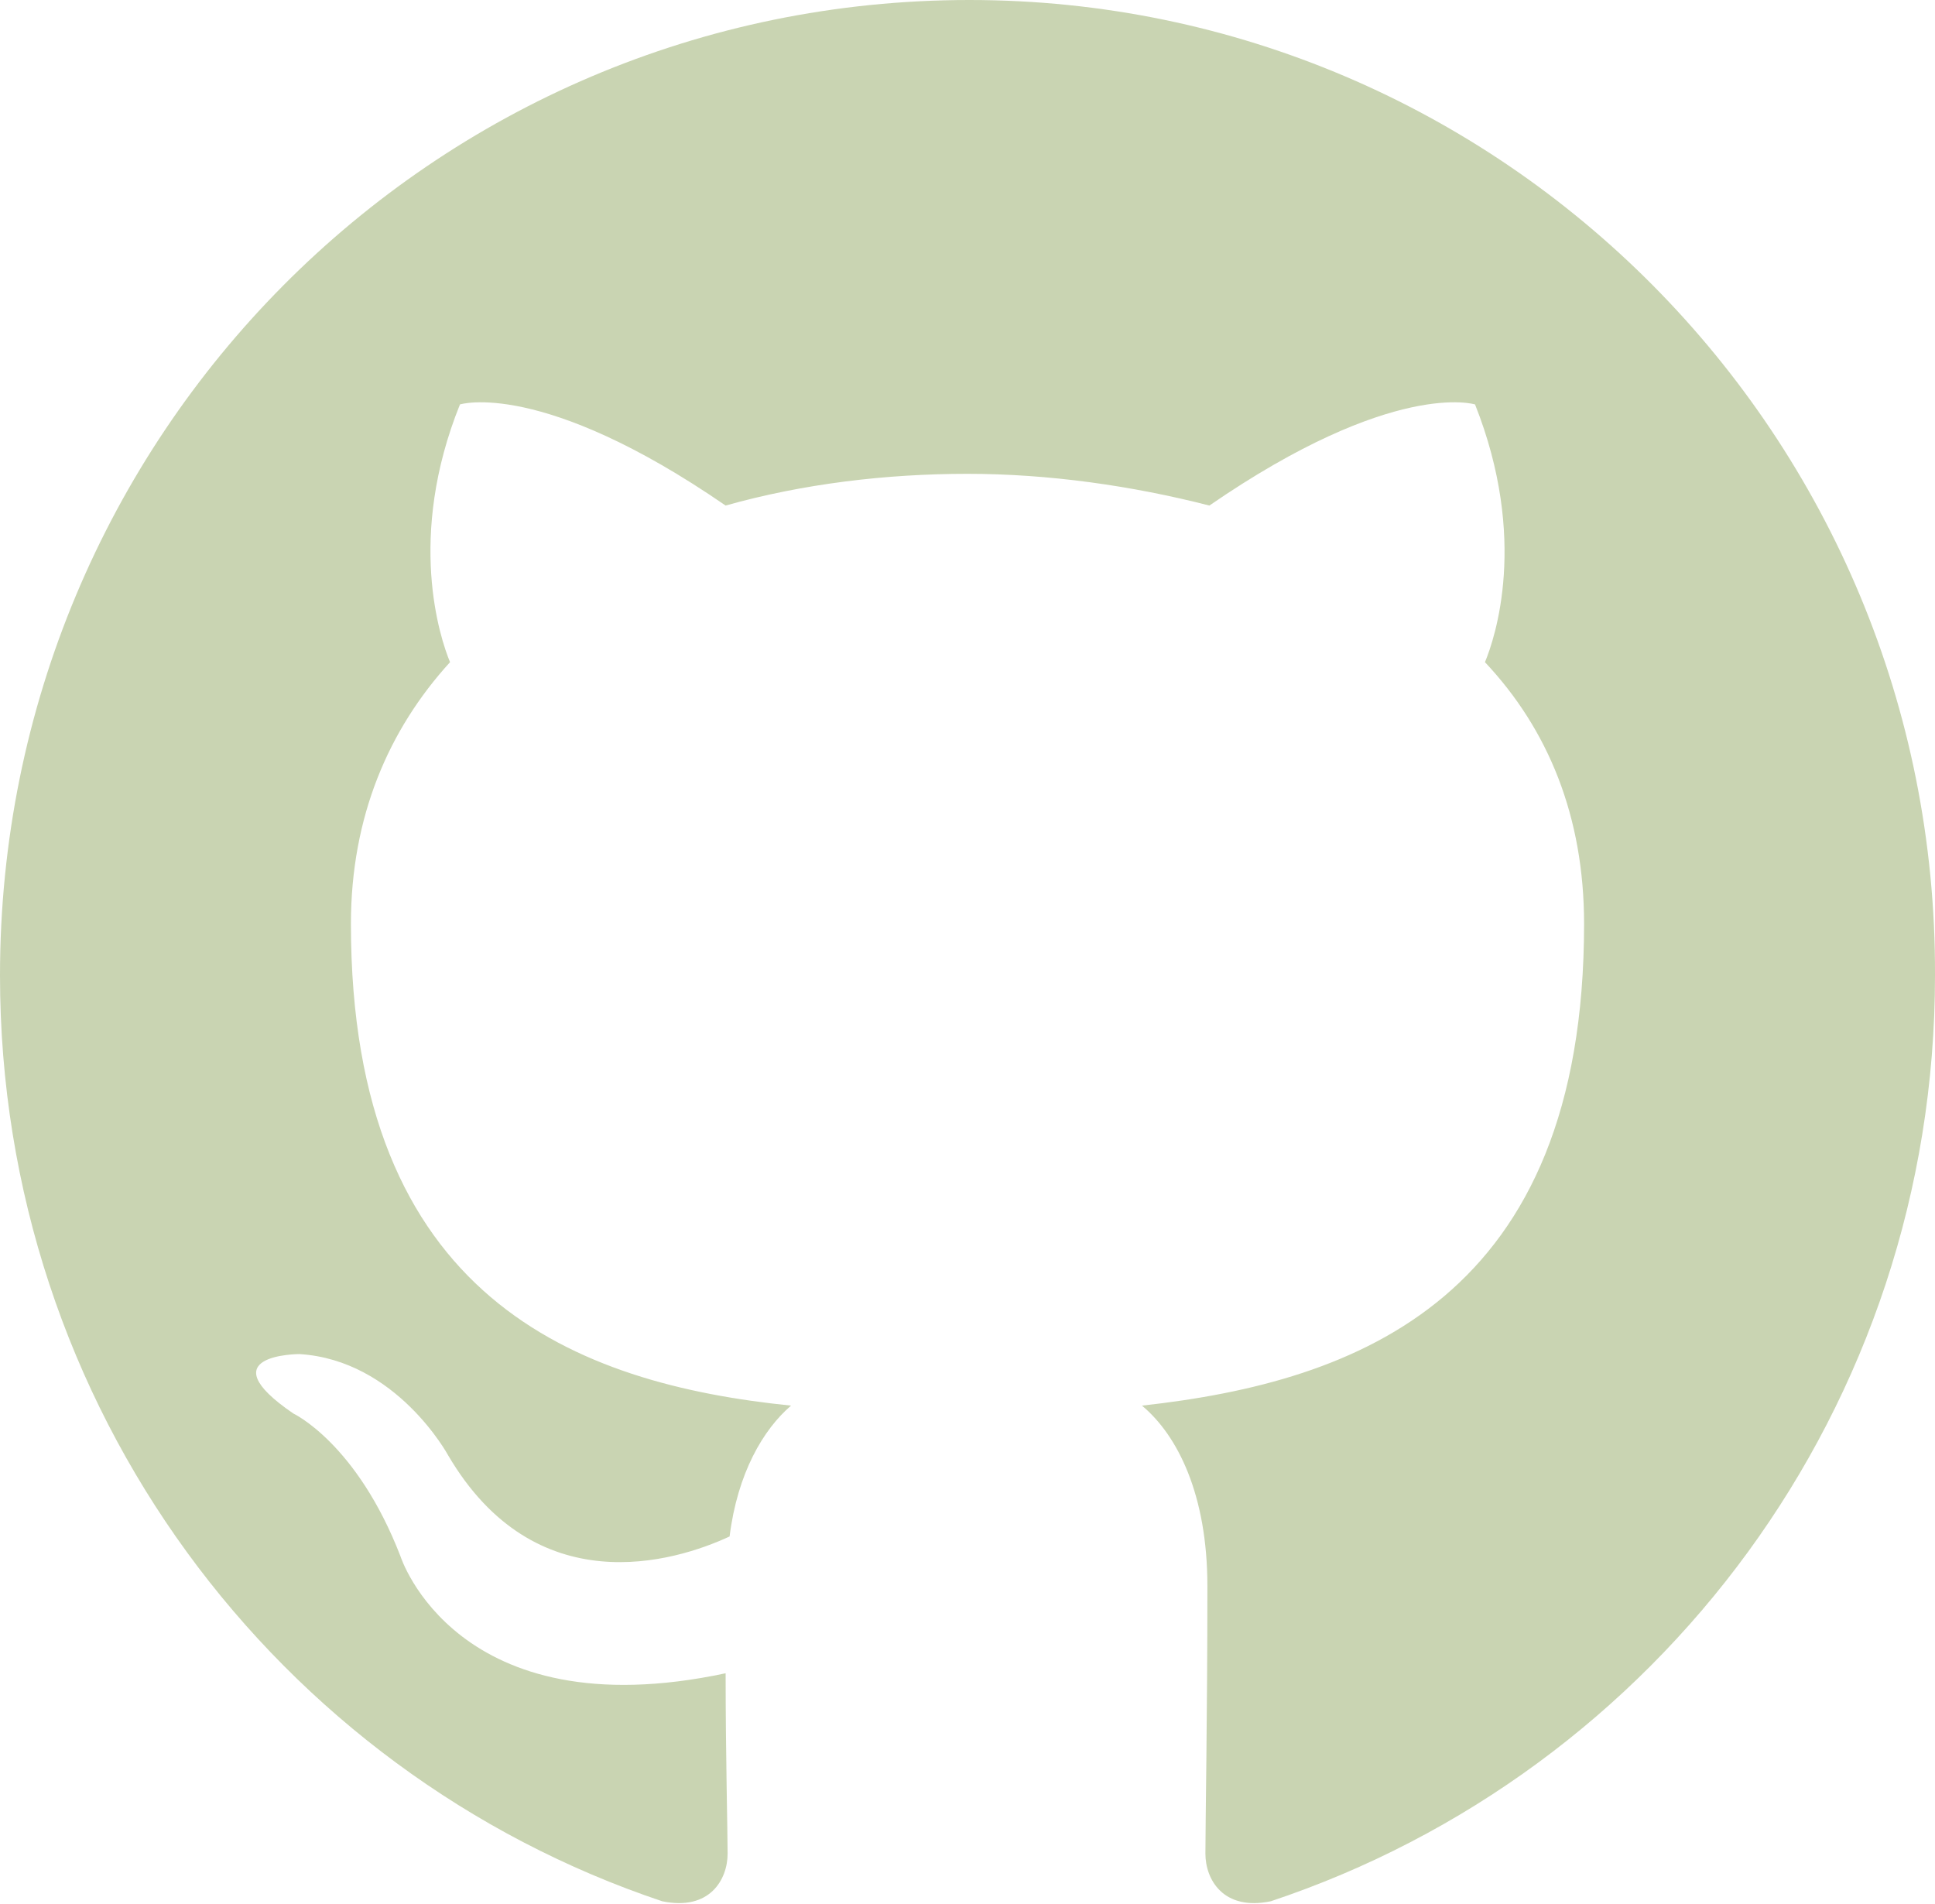
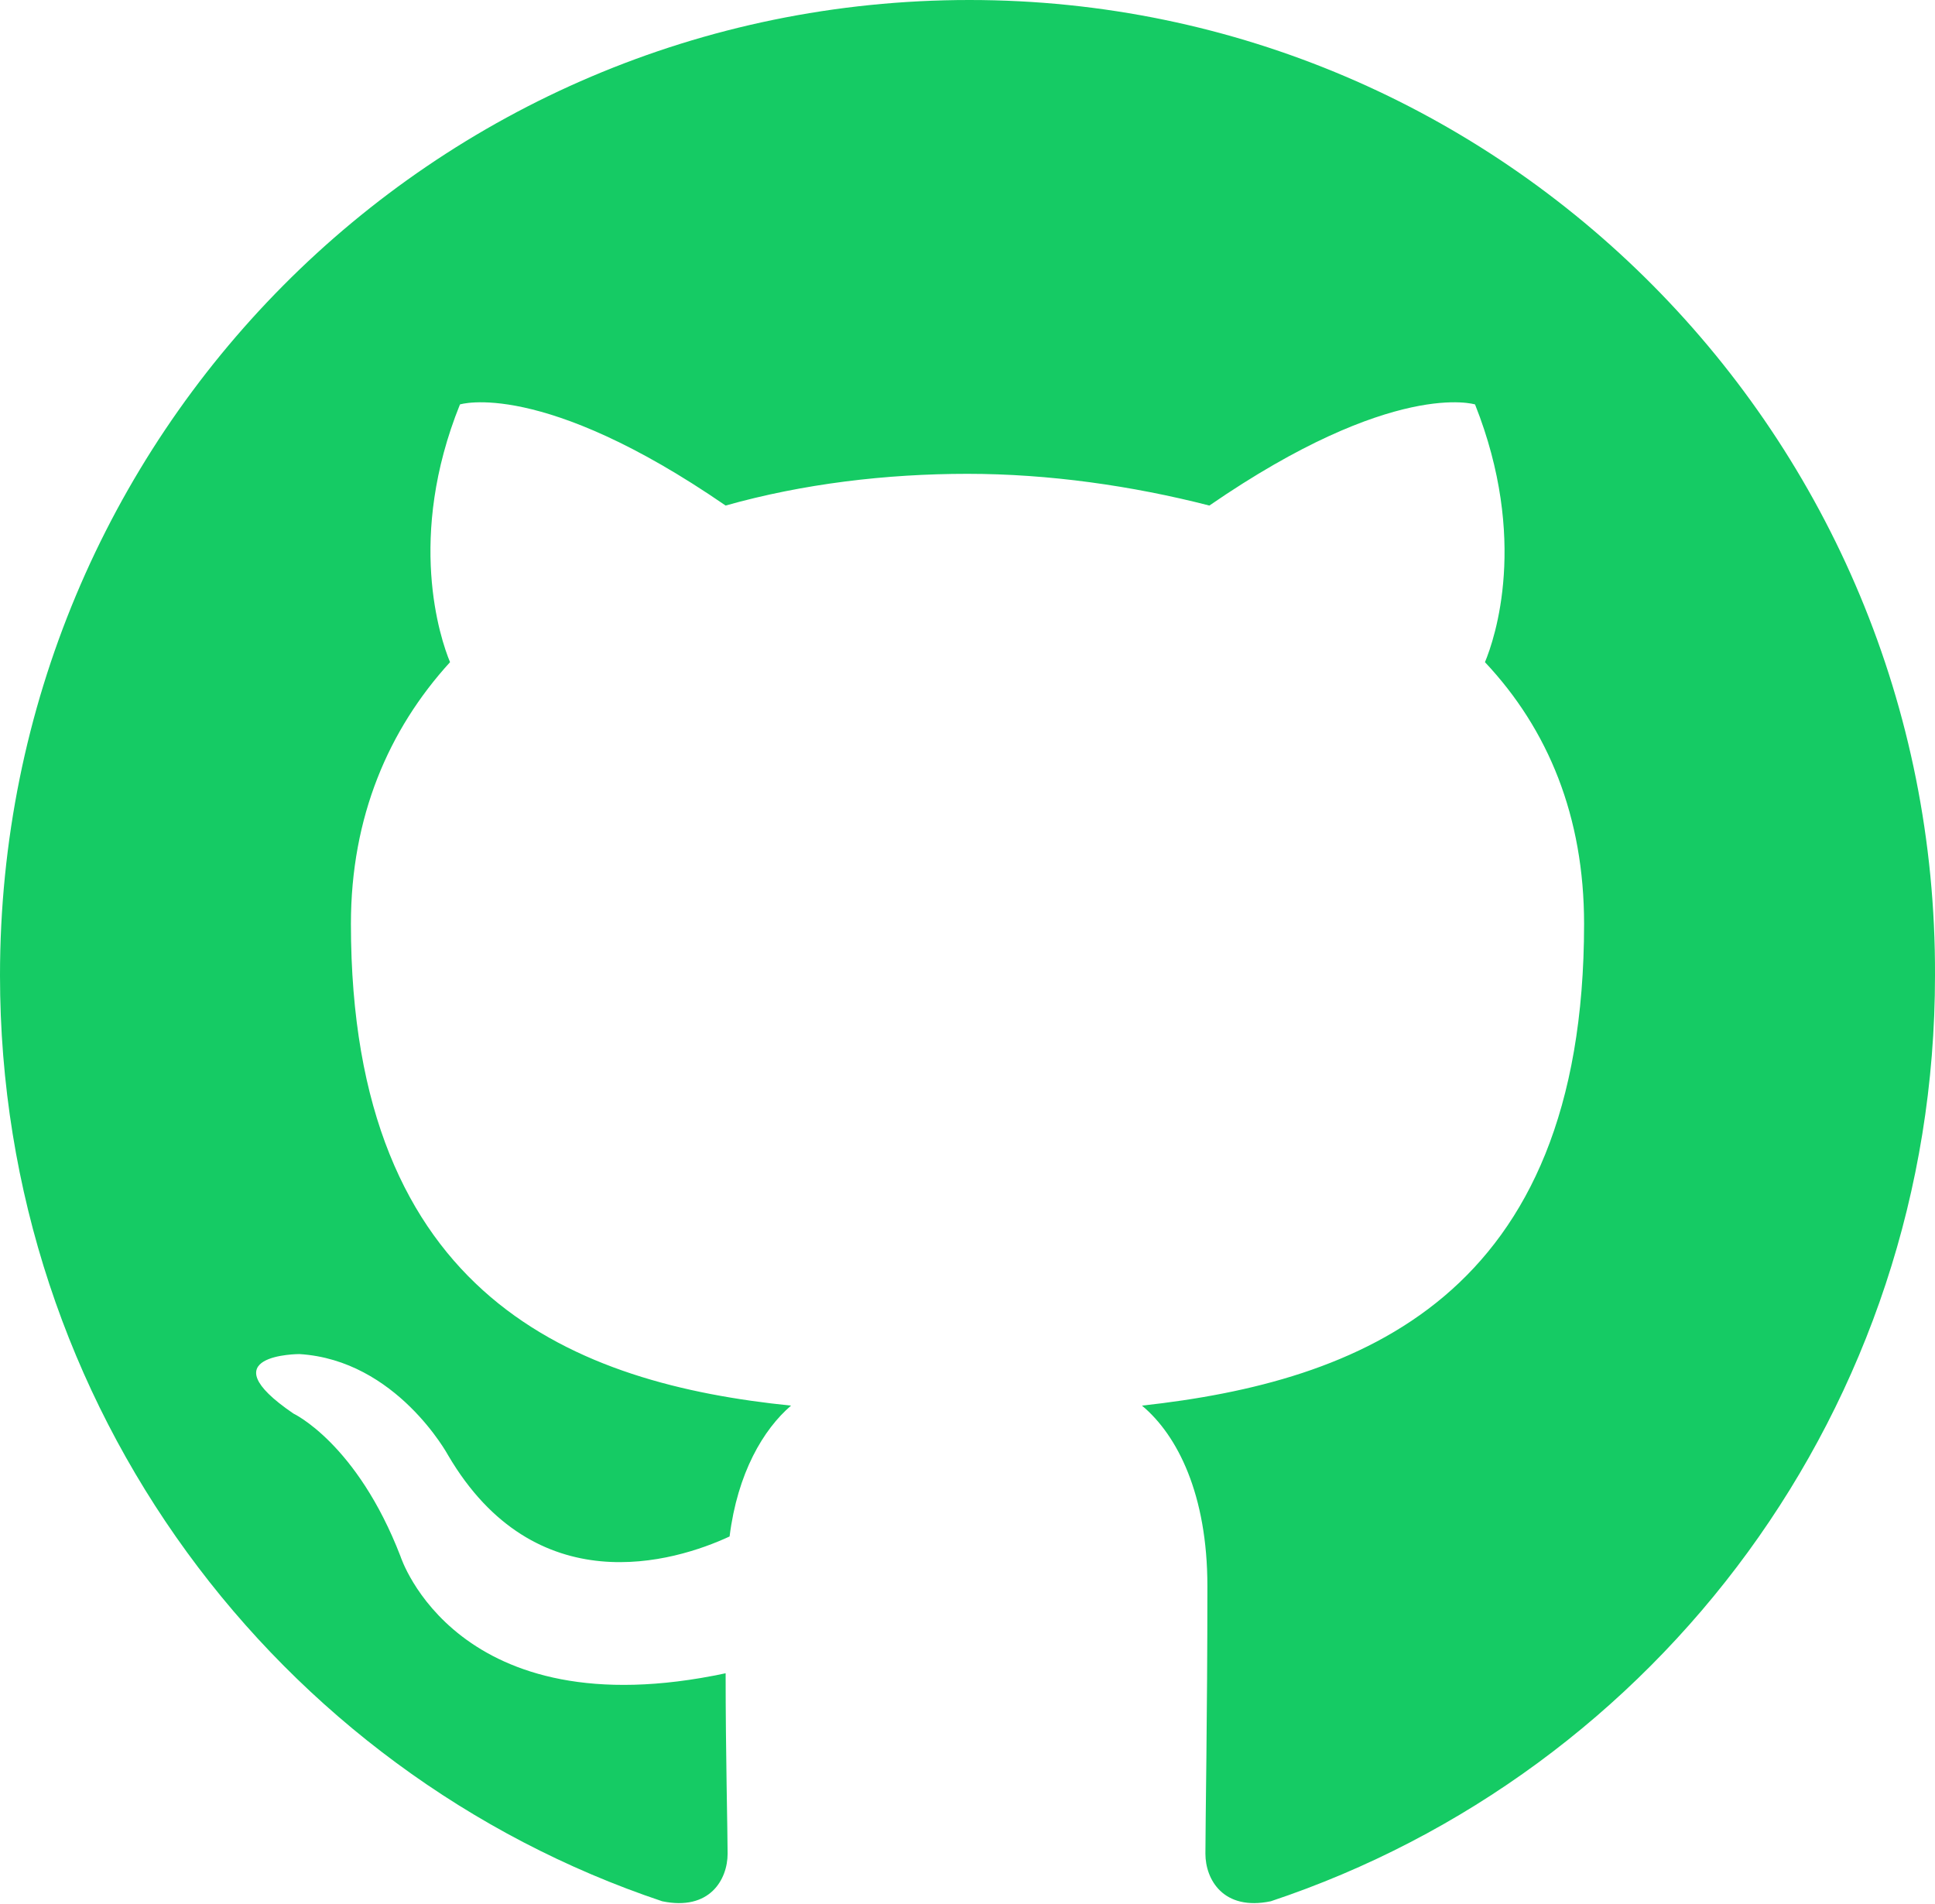
<svg xmlns="http://www.w3.org/2000/svg" version="1.1" id="Layer_1" x="0px" y="0px" viewBox="0 0 97.6 96" style="enable-background:new 0 0 97.6 96;" xml:space="preserve">
  <style type="text/css">
- 	.st0{fill:#C9D4B2;}
+ 	.st0{fill:#15cb64;}
</style>
  <path class="st0" d="M48.9,0C21.8,0,0,22,0,49.2C0,71,14,89.4,33.4,95.9c2.4,0.5,3.3-1.1,3.3-2.4c0-1.1-0.1-5.1-0.1-9.1  c-13.6,2.9-16.4-5.9-16.4-5.9c-2.2-5.7-5.4-7.2-5.4-7.2c-4.4-3,0.3-3,0.3-3c4.9,0.3,7.5,5.1,7.5,5.1c4.4,7.5,11.4,5.4,14.2,4.1  c0.4-3.2,1.7-5.4,3.1-6.6c-10.8-1.1-22.2-5.4-22.2-24.3c0-5.4,1.9-9.8,5-13.2c-0.5-1.2-2.2-6.3,0.5-13c0,0,4.1-1.3,13.4,5.1  c3.9-1.1,8.1-1.6,12.2-1.6s8.3,0.6,12.2,1.6c9.3-6.4,13.4-5.1,13.4-5.1c2.7,6.8,1,11.8,0.5,13c3.2,3.4,5,7.8,5,13.2  c0,18.9-11.4,23.1-22.3,24.3c1.8,1.5,3.3,4.5,3.3,9.1c0,6.6-0.1,11.9-0.1,13.5c0,1.3,0.9,2.9,3.3,2.4C83.6,89.4,97.6,71,97.6,49.2  C97.7,22,75.8,0,48.9,0z" />
</svg>
